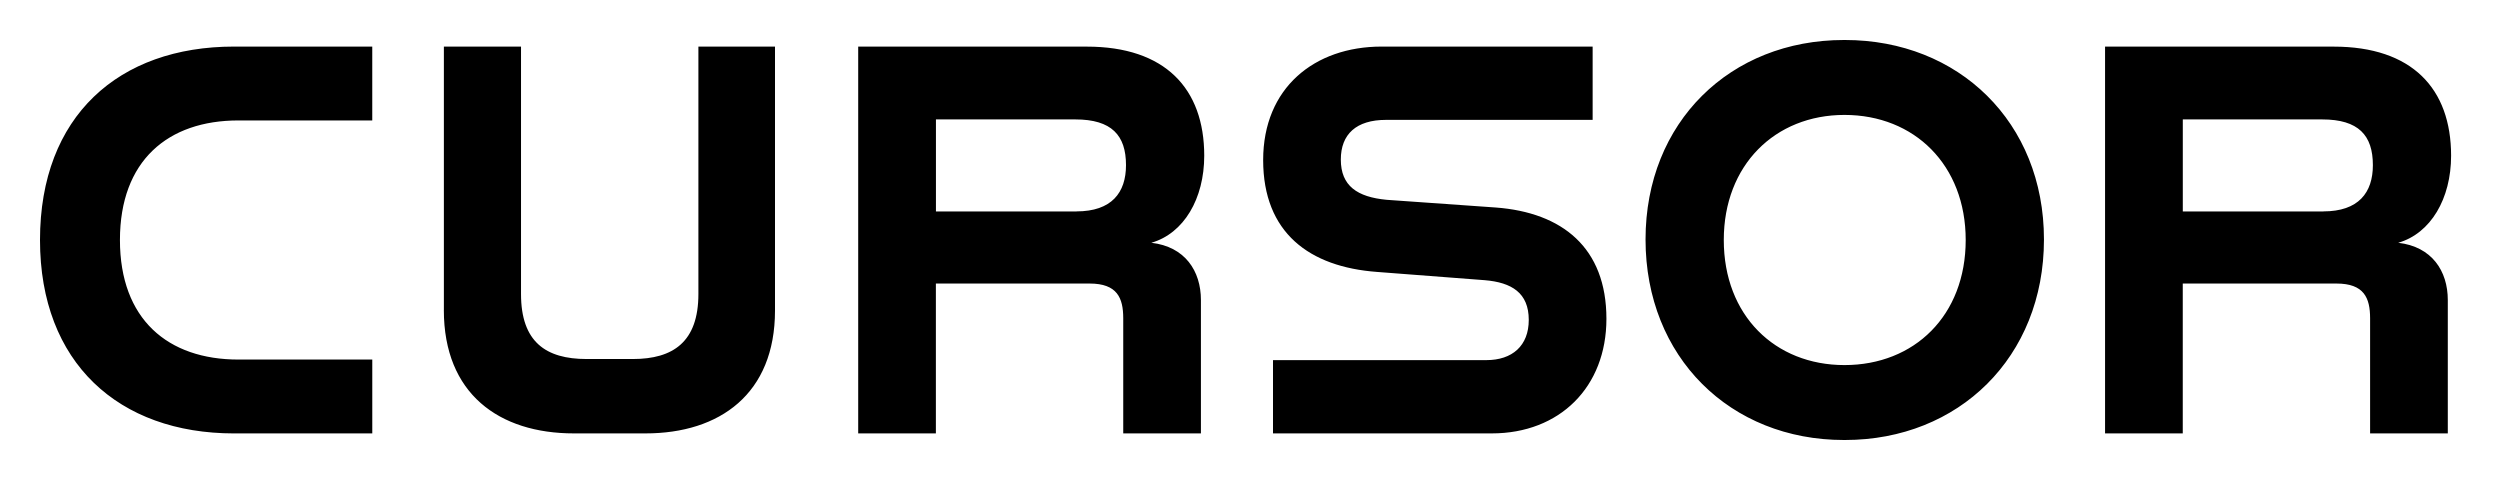
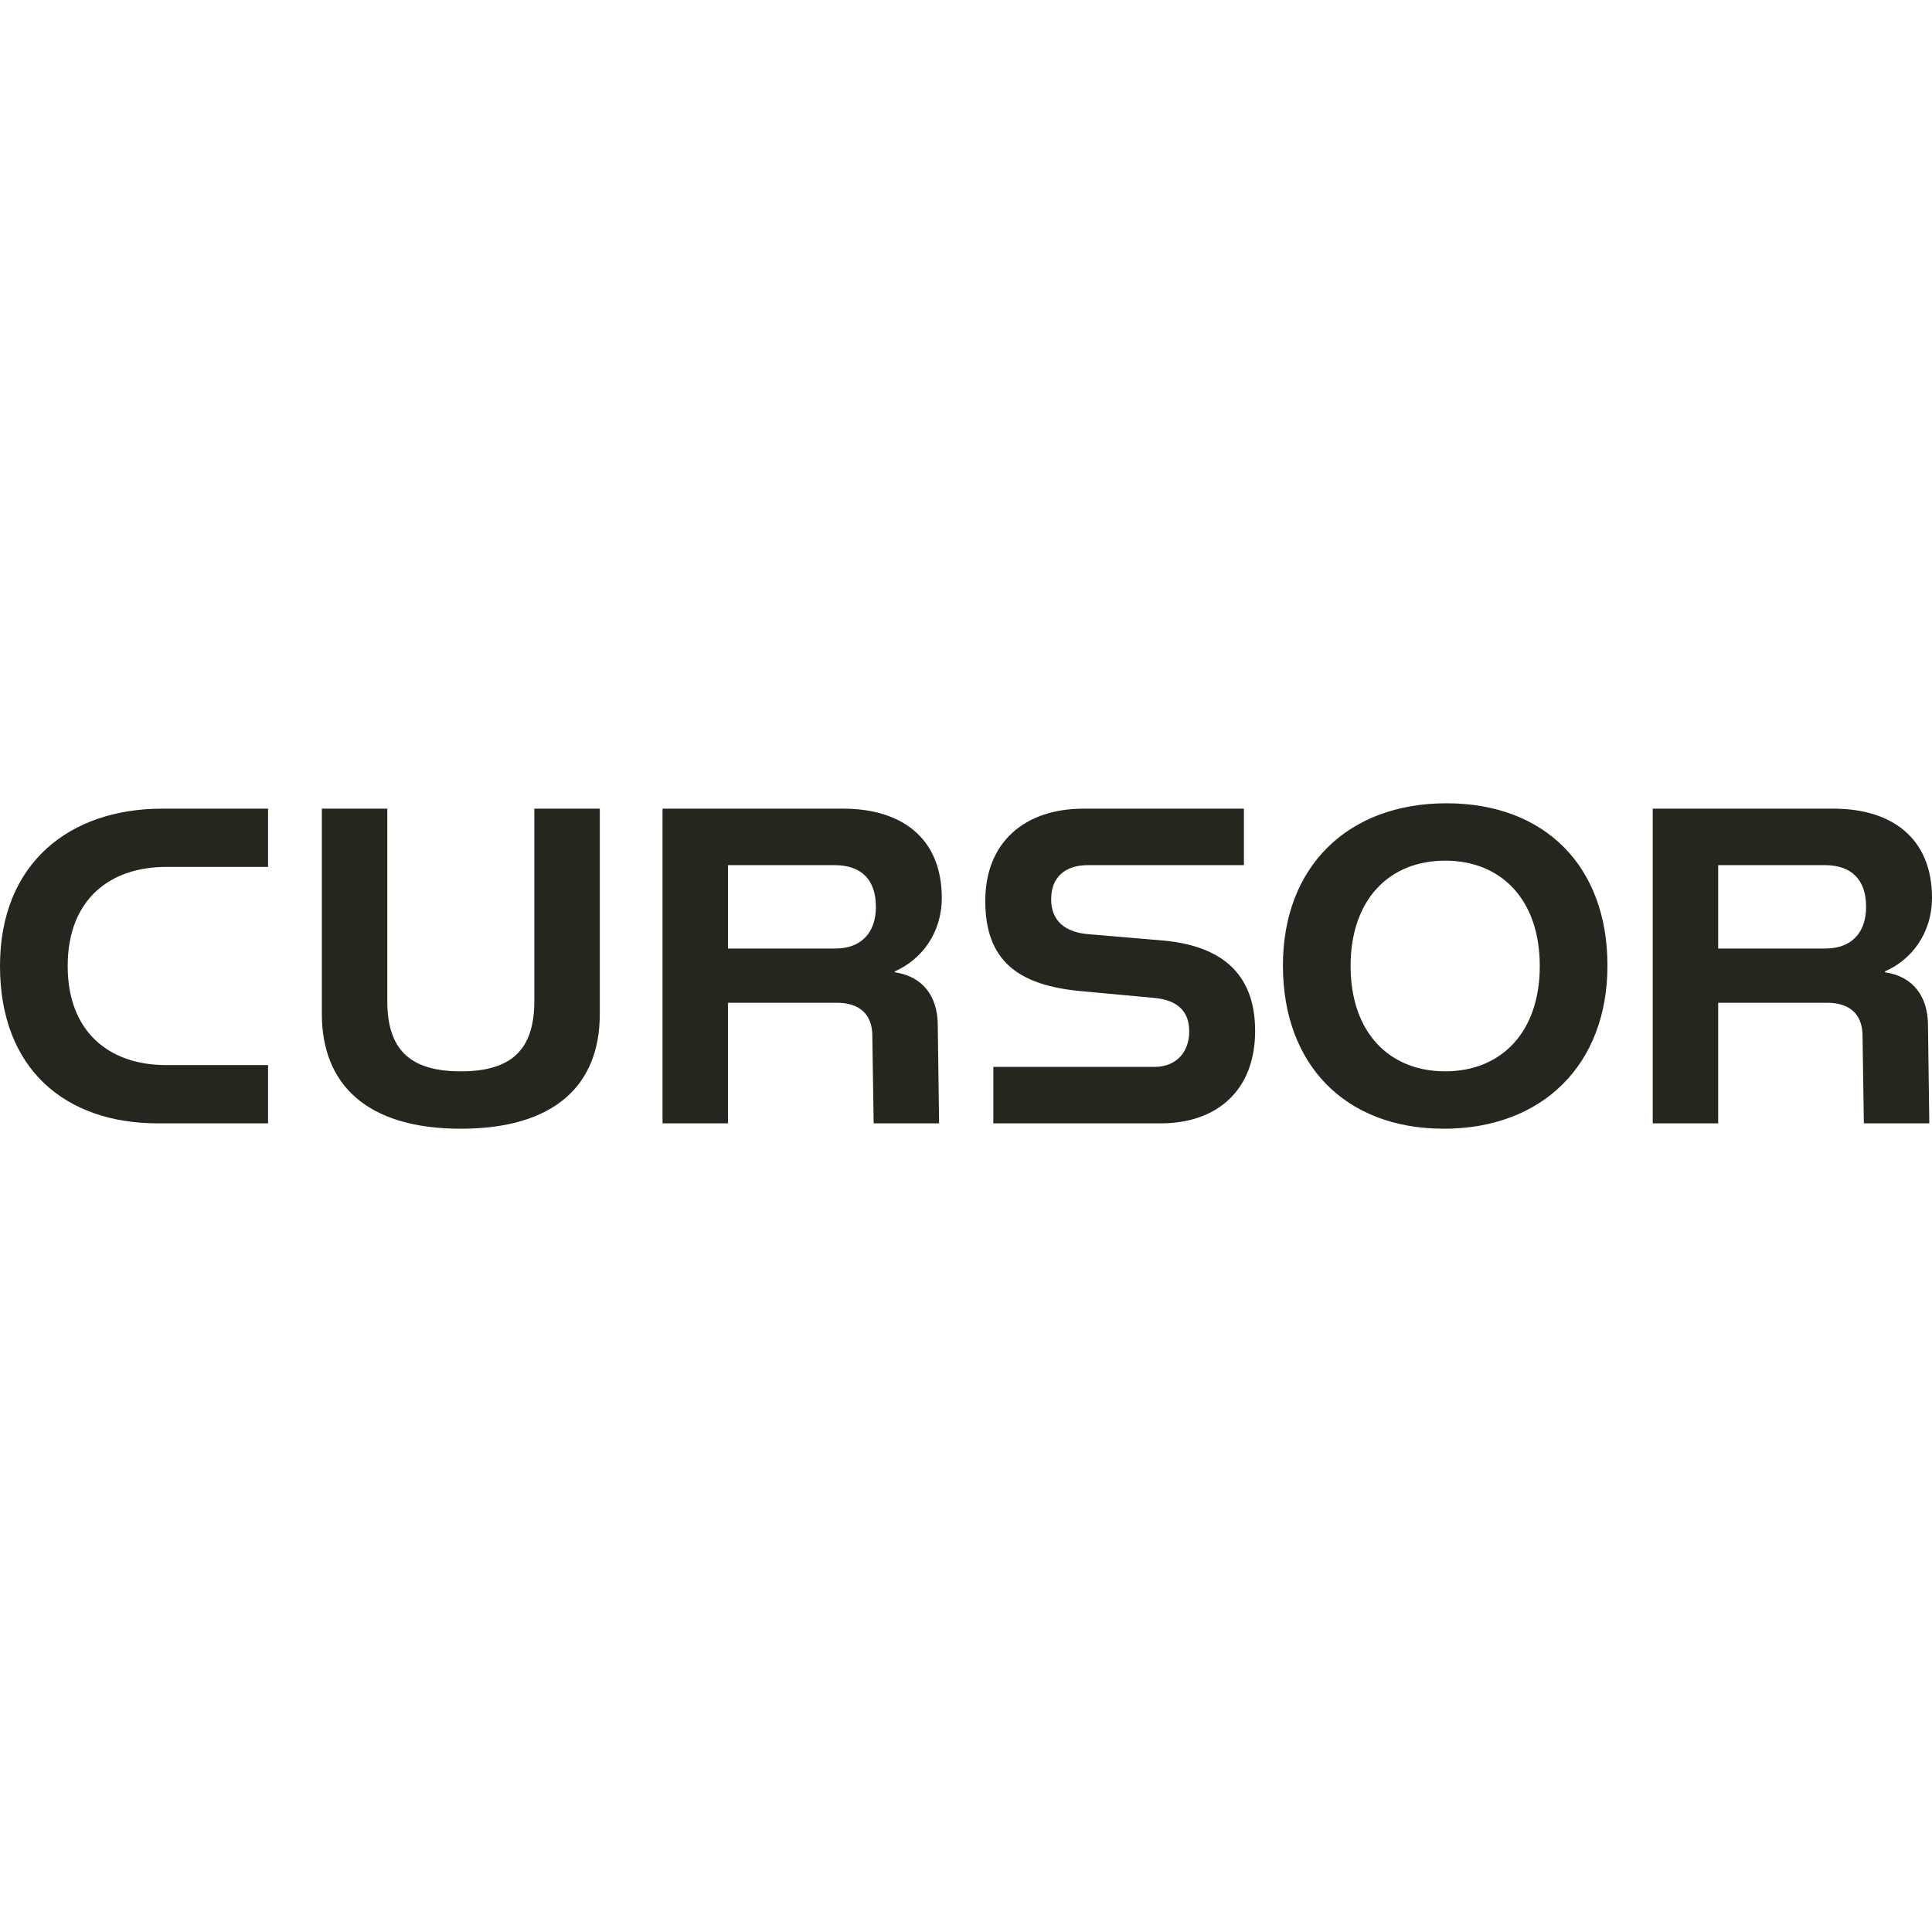
- <svg xmlns="http://www.w3.org/2000/svg" fill="currentColor" fill-rule="evenodd" height="1em" style="flex:none;line-height:1" viewBox="0 0 125 24">
-   <path d="M2 12C2 5.8 5.94 2.329 11.699 2.329h6.914v3.693H11.92c-3.526 0-5.923 2.012-5.923 5.978 0 3.966 2.397 5.978 5.923 5.978h6.694v3.693H11.7C5.94 21.67 2 18.145 2 12zm20.194 3.5V2.331h3.857v12.37c0 2.396 1.24 3.25 3.278 3.25h2.313c2.012 0 3.278-.854 3.278-3.25V2.33h3.83v13.197c0 4.16-2.754 6.143-6.475 6.143h-3.581c-3.746 0-6.502-1.984-6.502-6.17h.002zM42.909 2.331h11.433c3.913 0 5.87 2.094 5.87 5.455 0 2.149-1.02 3.885-2.646 4.353 1.681.192 2.48 1.405 2.48 2.865v6.667h-3.884v-5.758c0-1.02-.304-1.736-1.68-1.736h-7.688v7.494H42.91V2.33zM53.82 10.57c1.764 0 2.48-.937 2.48-2.314 0-1.488-.715-2.285-2.533-2.285h-6.97v4.601h7.026l-.003-.002zm9.834 7.436h10.663c1.296 0 2.121-.716 2.121-2.012 0-1.35-.853-1.873-2.204-1.985l-5.374-.412c-3.388-.248-5.702-1.957-5.702-5.594 0-3.609 2.561-5.674 5.923-5.674h10.551v3.665H69.301c-1.488 0-2.26.716-2.26 1.984 0 1.321.827 1.873 2.288 2.012l5.454.385c3.333.248 5.538 2.012 5.538 5.565 0 3.417-2.341 5.73-5.73 5.73H63.65v-3.664h.003zm18.623-6.034c0-5.87 4.242-9.972 9.918-9.972h.056c5.675 0 9.947 4.105 9.947 9.972 0 5.895-4.27 10.028-9.947 10.028h-.056c-5.674 0-9.918-4.133-9.918-10.028zm9.946 6.282c3.498 0 6.062-2.48 6.062-6.254 0-3.746-2.561-6.254-6.062-6.254-3.472 0-6.034 2.508-6.034 6.254 0 3.774 2.562 6.254 6.034 6.254zm13.03-15.923h11.432c3.913 0 5.87 2.094 5.87 5.455 0 2.149-1.02 3.885-2.645 4.353 1.68.192 2.48 1.405 2.48 2.865v6.667h-3.885v-5.758c0-1.02-.304-1.736-1.681-1.736h-7.686v7.494h-3.885V2.33zm10.911 8.239c1.764 0 2.48-.937 2.48-2.314 0-1.488-.716-2.285-2.534-2.285h-6.97v4.601h7.026l-.002-.002z" />
+ <svg xmlns="http://www.w3.org/2000/svg" height="1em" style="flex:none;line-height:1" viewBox="0 0 1655.29 278.83" width="1em">
+   <path d="M139.03 4.61h90.64v49.93H142.1c-47.24 0-84.11 27.27-84.11 84.88s36.87 84.88 84.11 84.88h87.57v49.93h-94.48C56.07 274.23 0 227.75 0 139.41S59.91 4.61 139.03 4.61ZM275.75 4.61h56.07v164.76c0 41.09 18.82 60.3 62.99 60.3s62.99-19.2 62.99-60.3V4.61h56.07v176.28c0 59.91-38.02 97.94-119.06 97.94s-119.06-38.41-119.06-98.32V4.61ZM806.9 81.04c0 29.96-17.28 53-40.33 62.99v.77c24.2 3.46 36.49 20.74 36.87 44.17l1.15 85.26h-56.07l-1.15-76.04c-.38-16.9-10.37-27.27-30.34-27.27H623.7v103.31h-56.07V4.61h154.78c50.7 0 84.49 25.73 84.49 76.43Zm-56.45 7.68c0-23.04-12.29-35.72-35.33-35.72h-91.41v71.43h92.17c21.12 0 34.57-12.67 34.57-35.72ZM1018.9 195.49c0-19.2-12.29-27.27-30.72-28.8l-62.22-5.76c-53.77-4.99-81.81-26.12-81.81-77.2s34.57-79.12 84.11-79.12h137.49V53H932.1c-19.2 0-31.49 9.99-31.49 29.19s12.67 28.42 31.88 29.96l63.37 5.38c48.01 4.22 79.5 26.12 79.5 77.58s-33.41 79.12-80.65 79.12H851.07v-48.39h138.26c18.05 0 29.57-12.29 29.57-30.34ZM1239.35 0c84.49 0 137.88 54.15 137.88 139.03s-55.69 139.8-140.18 139.8-137.88-54.92-137.88-139.8S1154.86 0 1239.35 0Zm79.89 139.41c0-56.84-33.03-90.25-81.04-90.25s-81.04 33.41-81.04 90.25 33.03 90.25 81.04 90.25 81.04-33.41 81.04-90.25ZM1655.29 81.04c0 29.96-17.28 53-40.33 62.99v.77c24.2 3.46 36.49 20.74 36.87 44.17l1.15 85.26h-56.07l-1.15-76.04c-.38-16.9-10.37-27.27-30.34-27.27h-93.33v103.31h-56.07V4.61h154.78c50.7 0 84.49 25.73 84.49 76.43Zm-56.46 7.68c0-23.04-12.29-35.72-35.33-35.72h-91.41v71.43h92.17c21.12 0 34.57-12.67 34.57-35.72Z" fill="#26251e" />
</svg>
